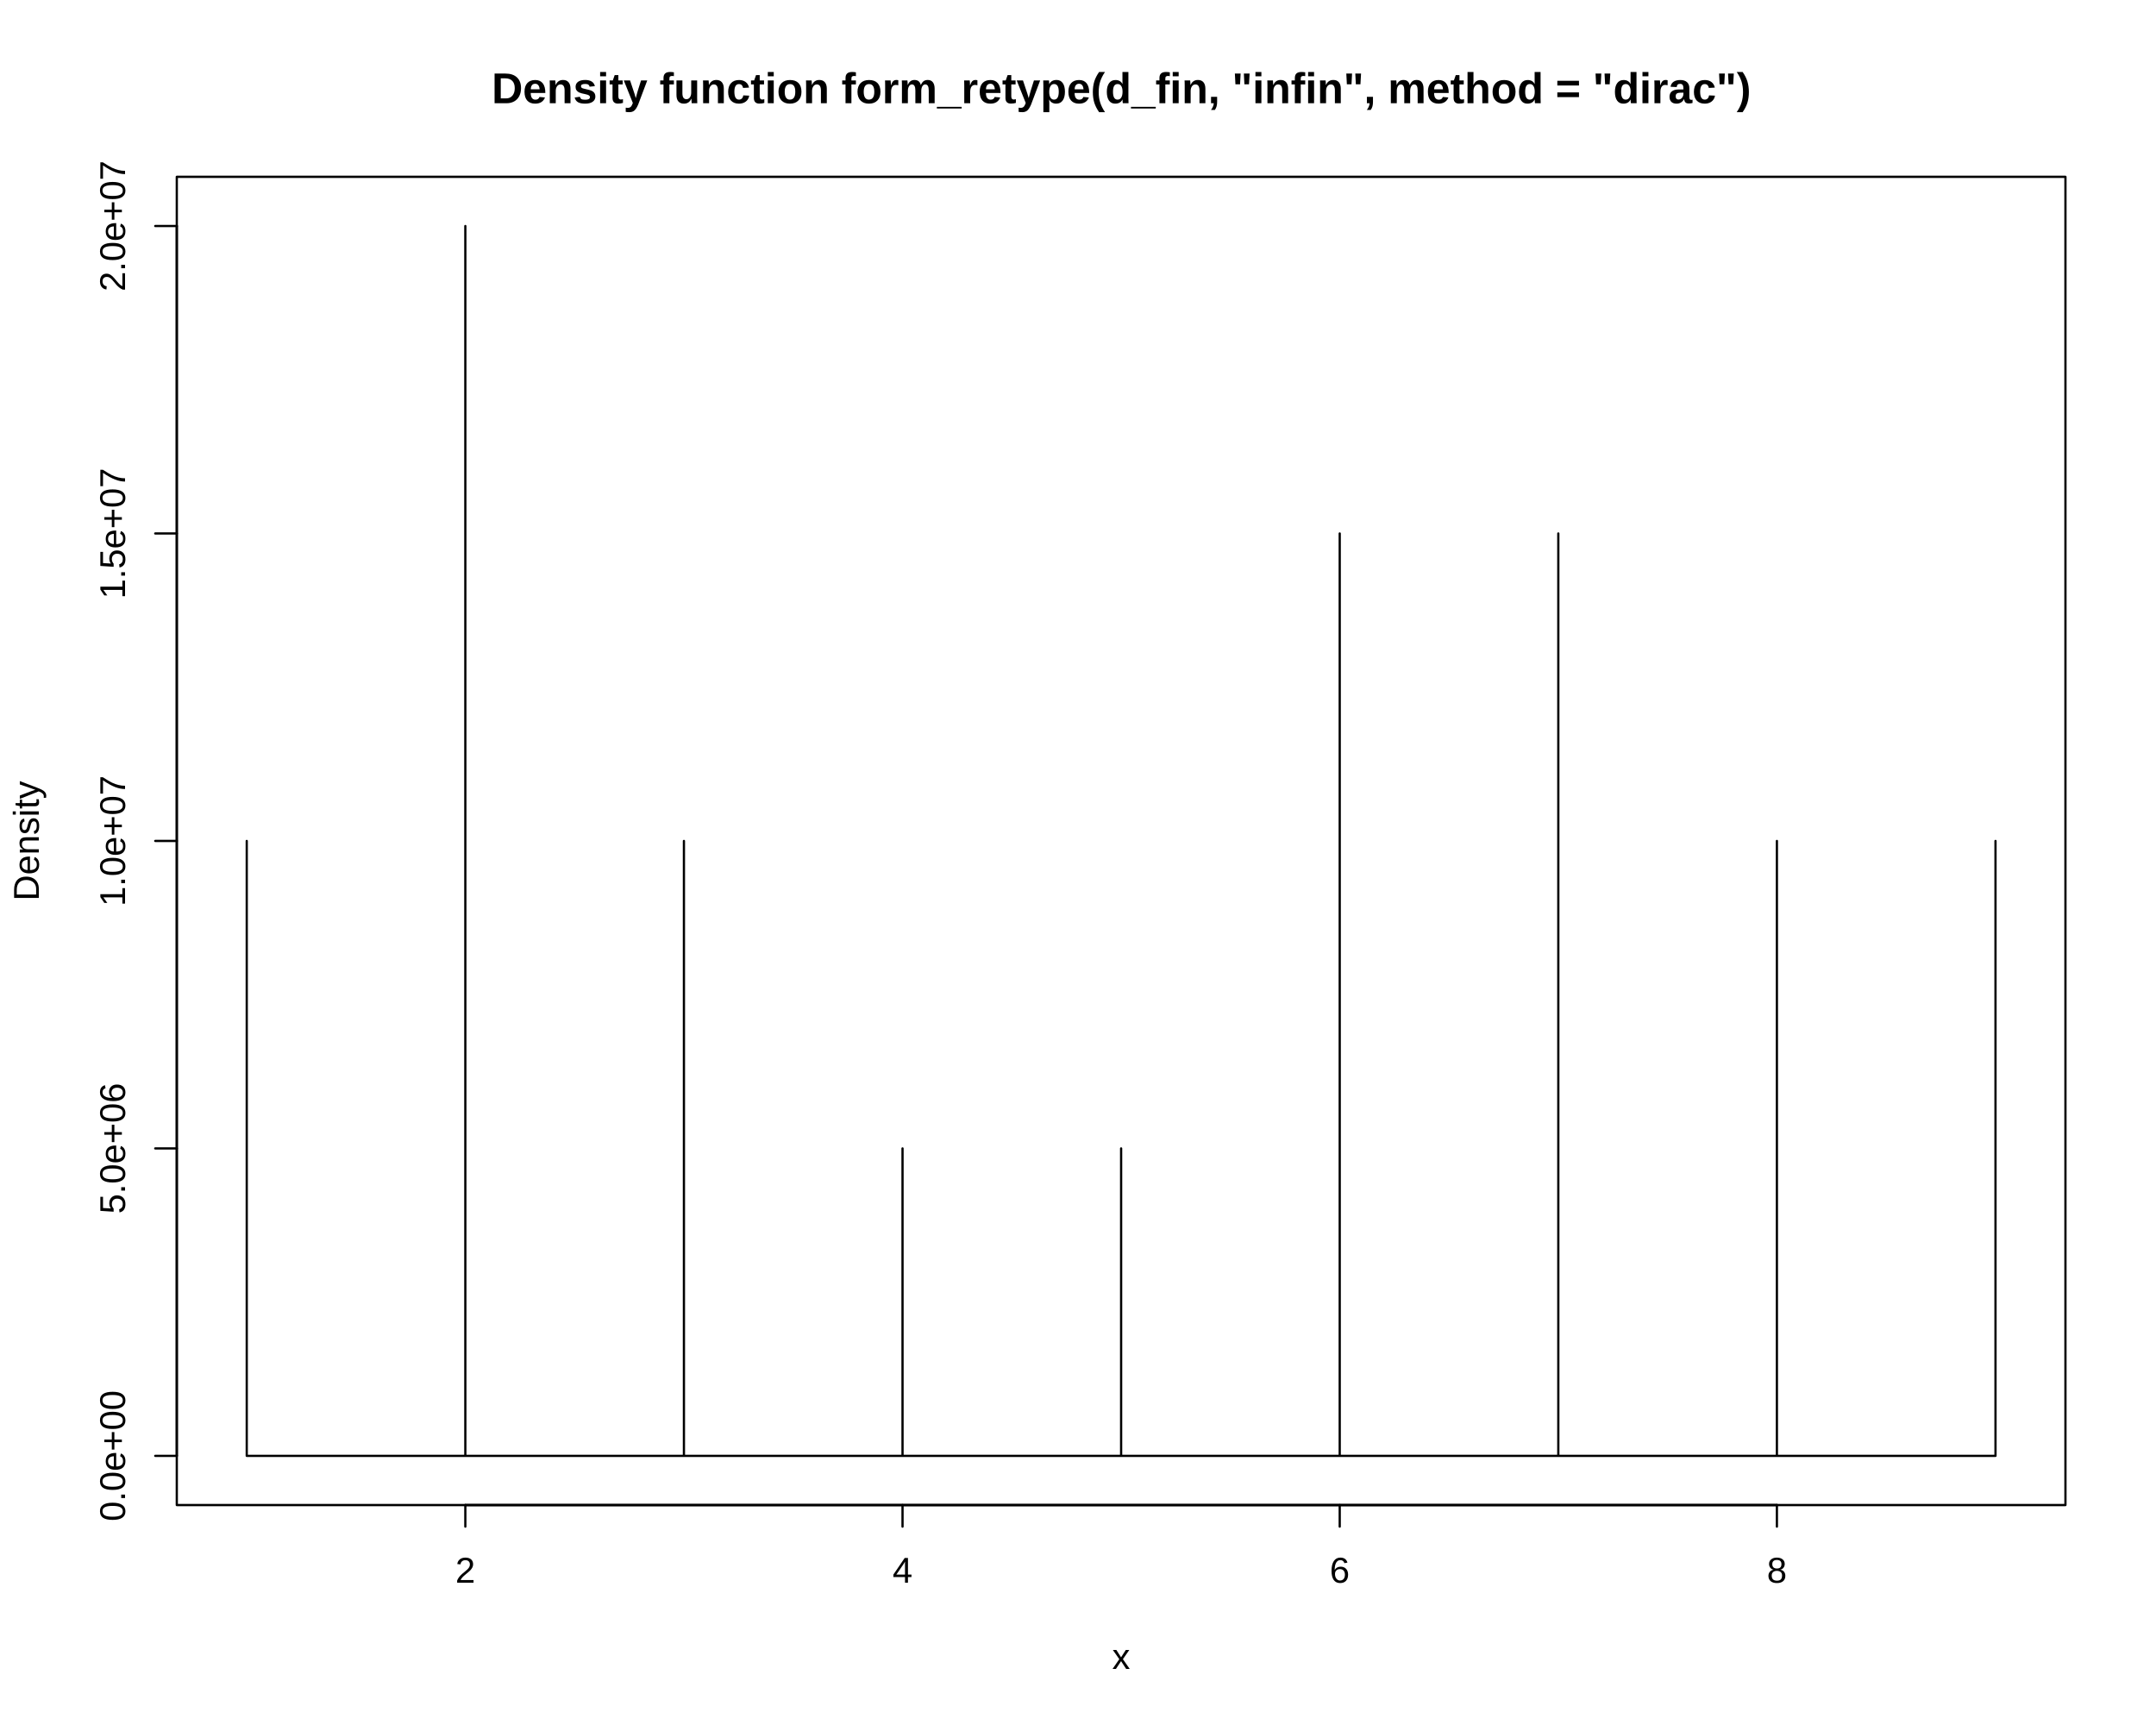
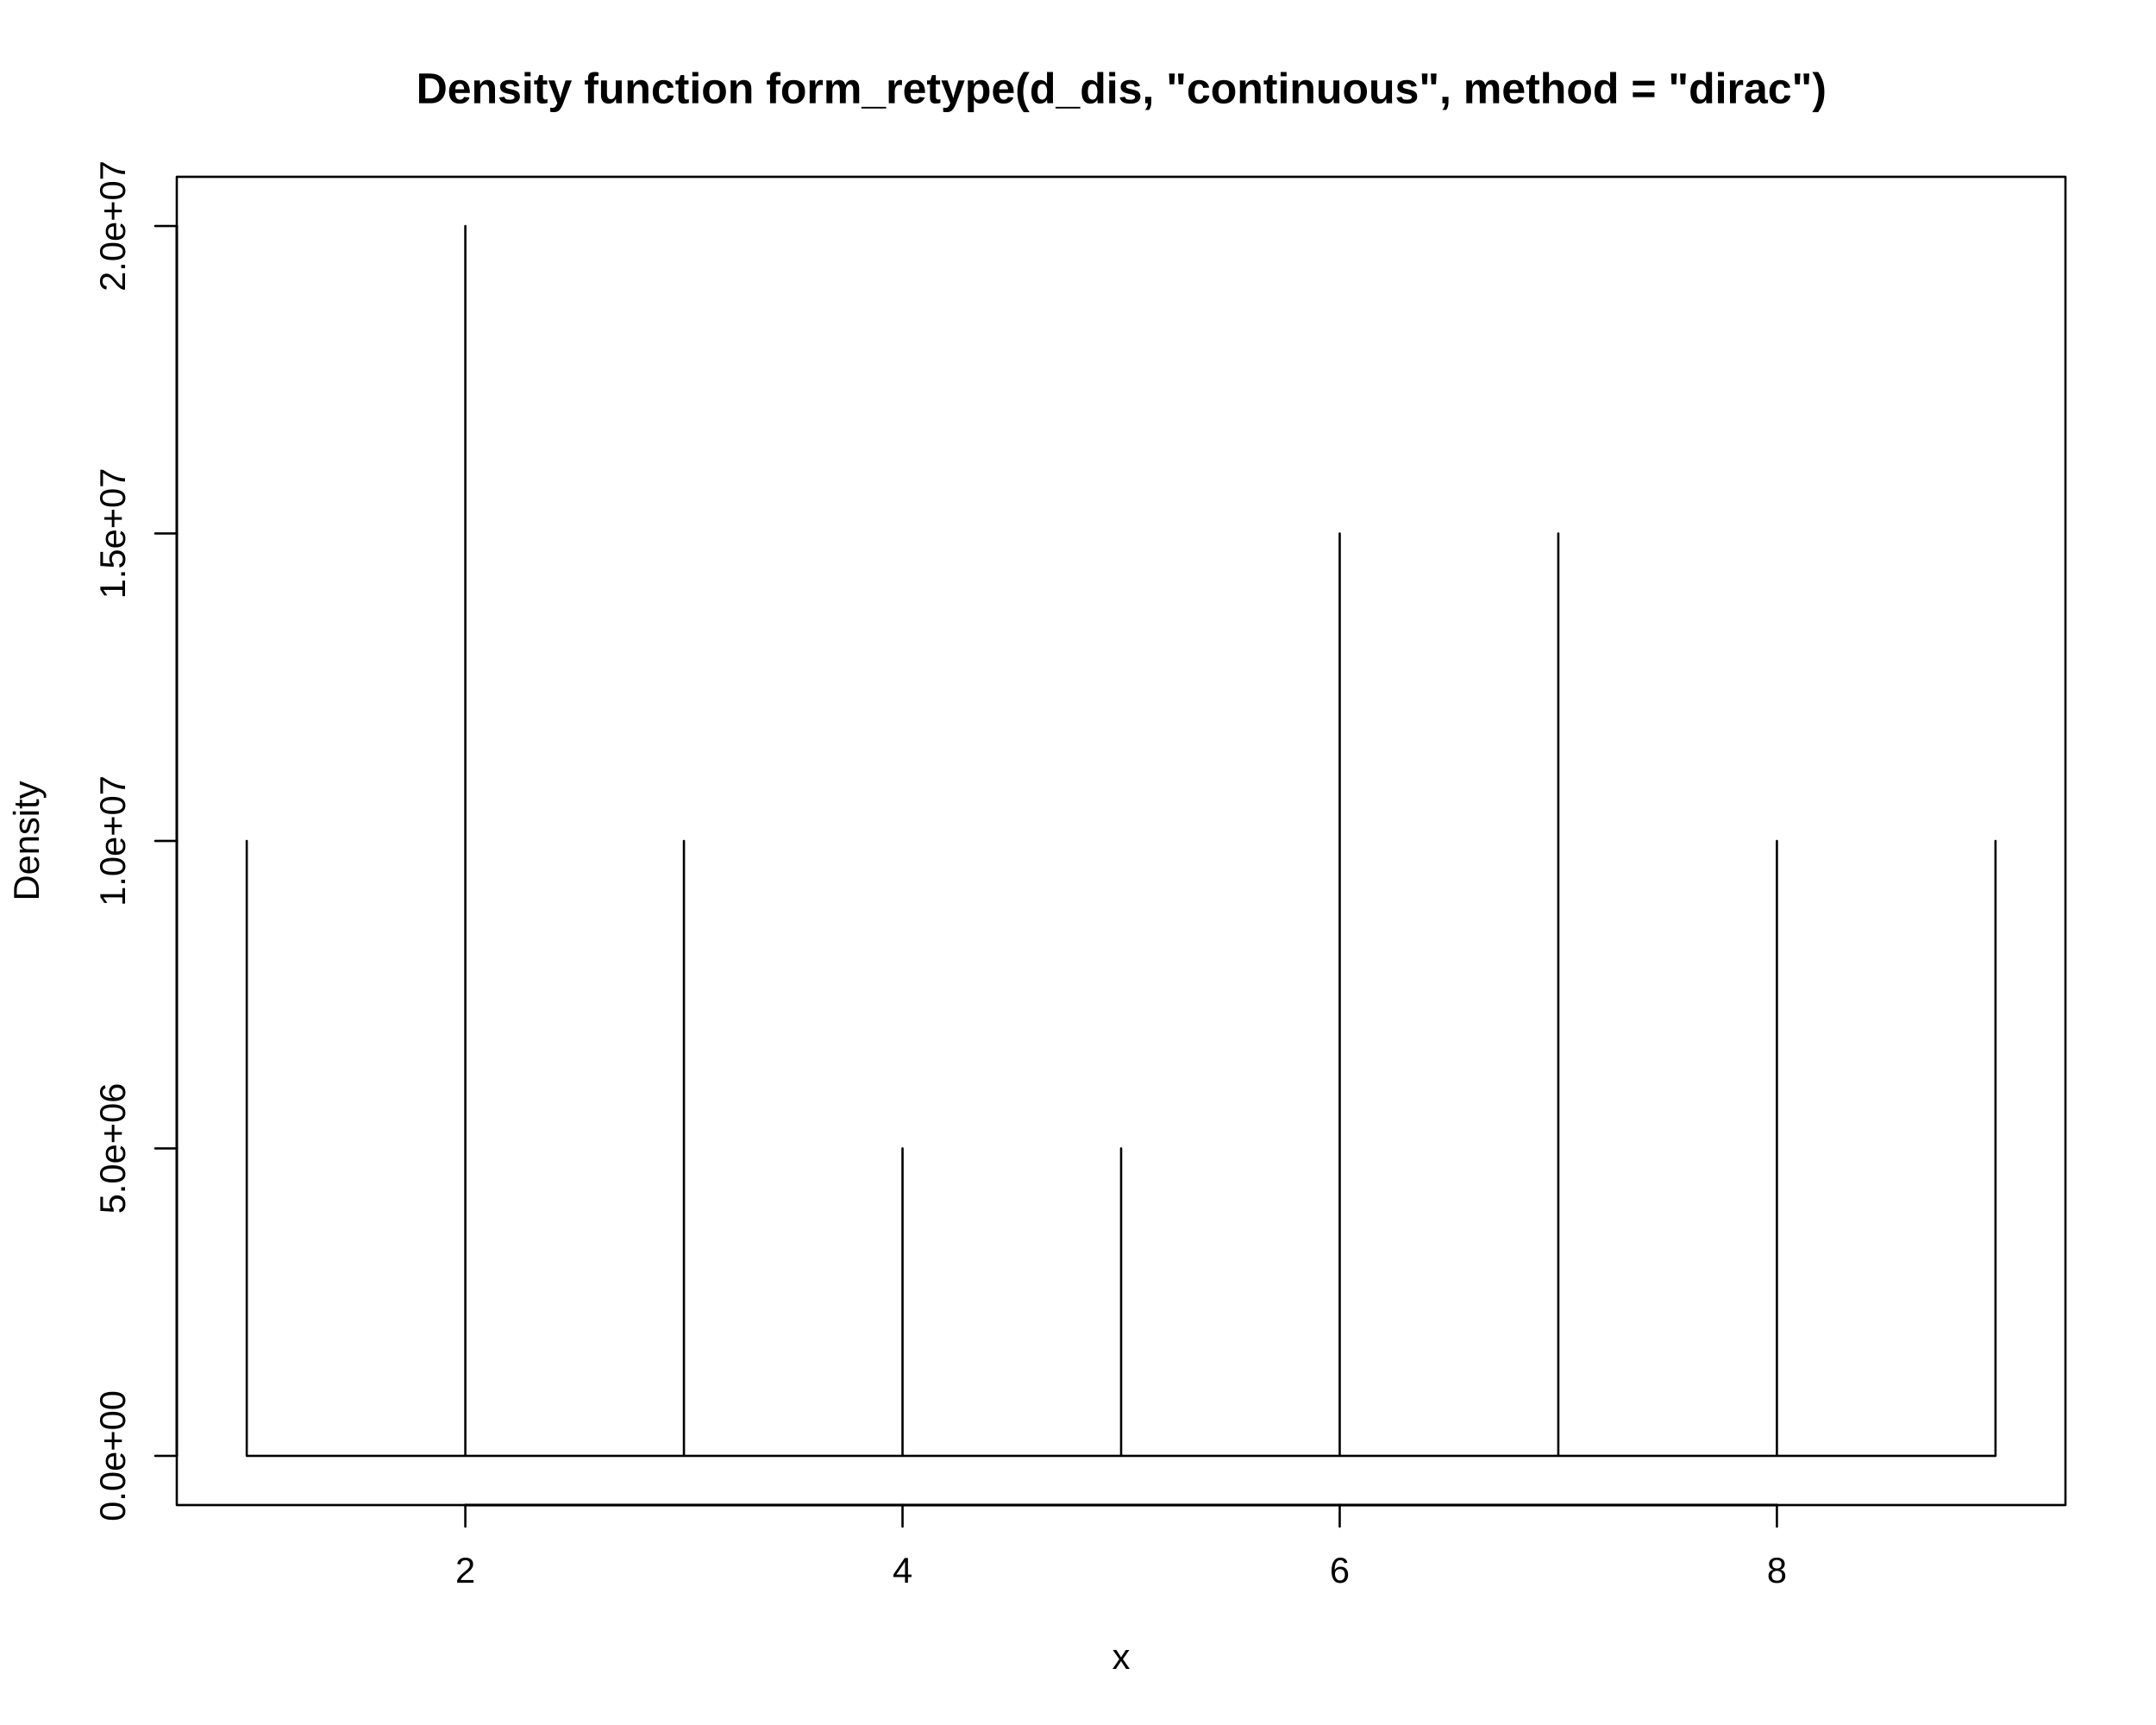
<svg xmlns="http://www.w3.org/2000/svg" viewBox="0 0 720.00 576.00">
  <defs>
    <style type="text/css">
    line, polyline, polygon, path, rect, circle {
      fill: none;
      stroke: #000000;
      stroke-linecap: round;
      stroke-linejoin: round;
      stroke-miterlimit: 10.00;
    }
  </style>
  </defs>
  <rect width="100%" height="100%" style="stroke: none; fill: #FFFFFF;" />
  <defs>
    <clipPath id="cpNTkuMDR8Njg5Ljc2fDUwMi41Nnw1OS4wNA==">
      <rect x="59.04" y="59.04" width="630.72" height="443.52" />
    </clipPath>
  </defs>
  <polyline points="82.40,486.13 82.40,280.80 82.40,486.13 82.98,486.13 83.57,486.13 84.15,486.13 84.74,486.13 85.32,486.13 85.90,486.13 86.49,486.13 87.07,486.13 87.66,486.13 88.24,486.13 88.82,486.13 89.41,486.13 89.99,486.13 90.58,486.13 91.16,486.13 91.74,486.13 92.33,486.13 92.91,486.13 93.50,486.13 94.08,486.13 94.66,486.13 95.25,486.13 95.83,486.13 96.42,486.13 97.00,486.13 97.58,486.13 98.17,486.13 98.75,486.13 99.34,486.13 99.92,486.13 100.50,486.13 101.09,486.13 101.67,486.13 102.26,486.13 102.84,486.13 103.42,486.13 104.01,486.13 104.59,486.13 105.18,486.13 105.76,486.13 106.34,486.13 106.93,486.13 107.51,486.13 108.10,486.13 108.68,486.13 109.26,486.13 109.85,486.13 110.43,486.13 111.02,486.13 111.60,486.13 112.18,486.13 112.77,486.13 113.35,486.13 113.94,486.13 114.52,486.13 115.10,486.13 115.69,486.13 116.27,486.13 116.86,486.13 117.44,486.13 118.02,486.13 118.61,486.13 119.19,486.13 119.78,486.13 120.36,486.13 120.94,486.13 121.53,486.13 122.11,486.13 122.70,486.13 123.28,486.13 123.86,486.13 124.45,486.13 125.03,486.13 125.62,486.13 126.20,486.13 126.78,486.13 127.37,486.13 127.95,486.13 128.54,486.13 129.12,486.13 129.70,486.13 130.29,486.13 130.87,486.13 131.46,486.13 132.04,486.13 132.62,486.13 133.21,486.13 133.79,486.13 134.38,486.13 134.96,486.13 135.54,486.13 136.13,486.13 136.71,486.13 137.30,486.13 137.88,486.13 138.46,486.13 139.05,486.13 139.63,486.13 140.22,486.13 140.80,486.13 141.38,486.13 141.97,486.13 142.55,486.13 143.14,486.13 143.72,486.13 144.30,486.13 144.89,486.13 145.47,486.13 146.06,486.13 146.64,486.13 147.22,486.13 147.81,486.13 148.39,486.13 148.98,486.13 149.56,486.13 150.14,486.13 150.73,486.13 151.31,486.13 151.90,486.13 152.48,486.13 153.06,486.13 153.65,486.13 154.23,486.13 154.82,486.13 155.40,486.13 155.40,383.47 155.40,75.47 155.40,486.13 155.98,486.13 156.57,486.13 157.15,486.13 157.74,486.13 158.32,486.13 158.90,486.13 159.49,486.13 160.07,486.13 160.66,486.13 161.24,486.13 161.82,486.13 162.41,486.13 162.99,486.13 163.58,486.13 164.16,486.13 164.74,486.13 165.33,486.13 165.91,486.13 166.50,486.13 167.08,486.13 167.66,486.13 168.25,486.13 168.83,486.13 169.42,486.13 170.00,486.13 170.58,486.13 171.17,486.13 171.75,486.13 172.34,486.13 172.92,486.13 173.50,486.13 174.09,486.13 174.67,486.13 175.26,486.13 175.84,486.13 176.42,486.13 177.01,486.13 177.59,486.13 178.18,486.13 178.76,486.13 179.34,486.13 179.93,486.13 180.51,486.13 181.10,486.13 181.68,486.13 182.26,486.13 182.85,486.13 183.43,486.13 184.02,486.13 184.60,486.13 185.18,486.13 185.77,486.13 186.35,486.13 186.94,486.13 187.52,486.13 188.10,486.13 188.69,486.13 189.27,486.13 189.86,486.13 190.44,486.13 191.02,486.13 191.61,486.13 192.19,486.13 192.78,486.13 193.36,486.13 193.94,486.13 194.53,486.13 195.11,486.13 195.70,486.13 196.28,486.13 196.86,486.13 197.45,486.13 198.03,486.13 198.62,486.13 199.20,486.13 199.78,486.13 200.37,486.13 200.95,486.13 201.54,486.13 202.12,486.13 202.70,486.13 203.29,486.13 203.87,486.13 204.46,486.13 205.04,486.13 205.62,486.13 206.21,486.13 206.79,486.13 207.38,486.13 207.96,486.13 208.54,486.13 209.13,486.13 209.71,486.13 210.30,486.13 210.88,486.13 211.46,486.13 212.05,486.13 212.63,486.13 213.22,486.13 213.80,486.13 214.38,486.13 214.97,486.13 215.55,486.13 216.14,486.13 216.72,486.13 217.30,486.13 217.89,486.13 218.47,486.13 219.06,486.13 219.64,486.13 220.22,486.13 220.81,486.13 221.39,486.13 221.98,486.13 222.56,486.13 223.14,486.13 223.73,486.13 224.31,486.13 224.90,486.13 225.48,486.13 226.06,486.13 226.65,486.13 227.23,486.13 227.82,486.13 228.40,486.13 228.40,383.47 228.40,280.80 228.40,486.13 228.98,486.13 229.57,486.13 230.15,486.13 230.74,486.13 231.32,486.13 231.90,486.13 232.49,486.13 233.07,486.13 233.66,486.13 234.24,486.13 234.82,486.13 235.41,486.13 235.99,486.13 236.58,486.13 237.16,486.13 237.74,486.13 238.33,486.13 238.91,486.13 239.50,486.13 240.08,486.13 240.66,486.13 241.25,486.13 241.83,486.13 242.42,486.13 243.00,486.13 243.58,486.13 244.17,486.13 244.75,486.13 245.34,486.13 245.92,486.13 246.50,486.13 247.09,486.13 247.67,486.13 248.26,486.13 248.84,486.13 249.42,486.13 250.01,486.13 250.59,486.13 251.18,486.13 251.76,486.13 252.34,486.13 252.93,486.13 253.51,486.13 254.10,486.13 254.68,486.13 255.26,486.13 255.85,486.13 256.43,486.13 257.02,486.13 257.60,486.13 258.18,486.13 258.77,486.13 259.35,486.13 259.94,486.13 260.52,486.13 261.10,486.13 261.69,486.13 262.27,486.13 262.86,486.13 263.44,486.13 264.02,486.13 264.61,486.13 265.19,486.13 265.78,486.13 266.36,486.13 266.94,486.13 267.53,486.13 268.11,486.13 268.70,486.13 269.28,486.13 269.86,486.13 270.45,486.13 271.03,486.13 271.62,486.13 272.20,486.13 272.78,486.13 273.37,486.13 273.95,486.13 274.54,486.13 275.12,486.13 275.70,486.13 276.29,486.13 276.87,486.13 277.46,486.13 278.04,486.13 278.62,486.13 279.21,486.13 279.79,486.13 280.38,486.13 280.96,486.13 281.54,486.13 282.13,486.13 282.71,486.13 283.30,486.13 283.88,486.13 284.46,486.13 285.05,486.13 285.63,486.13 286.22,486.13 286.80,486.13 287.38,486.13 287.97,486.13 288.55,486.13 289.14,486.13 289.72,486.13 290.30,486.13 290.89,486.13 291.47,486.13 292.06,486.13 292.64,486.13 293.22,486.13 293.81,486.13 294.39,486.13 294.98,486.13 295.56,486.13 296.14,486.13 296.73,486.13 297.31,486.13 297.90,486.13 298.48,486.13 299.06,486.13 299.65,486.13 300.23,486.13 300.82,486.13 301.40,486.13 301.40,409.13 301.40,383.47 301.40,486.13 301.98,486.13 302.57,486.13 303.15,486.13 303.74,486.13 304.32,486.13 304.90,486.13 305.49,486.13 306.07,486.13 306.66,486.13 307.24,486.13 307.82,486.13 308.41,486.13 308.99,486.13 309.58,486.13 310.16,486.13 310.74,486.13 311.33,486.13 311.91,486.13 312.50,486.13 313.08,486.13 313.66,486.13 314.25,486.13 314.83,486.13 315.42,486.13 316.00,486.13 316.58,486.13 317.17,486.13 317.75,486.13 318.34,486.13 318.92,486.13 319.50,486.13 320.09,486.13 320.67,486.13 321.26,486.13 321.84,486.13 322.42,486.13 323.01,486.13 323.59,486.13 324.18,486.13 324.76,486.13 325.34,486.13 325.93,486.13 326.51,486.13 327.10,486.13 327.68,486.13 328.26,486.13 328.85,486.13 329.43,486.13 330.02,486.13 330.60,486.13 331.18,486.13 331.77,486.13 332.35,486.13 332.94,486.13 333.52,486.13 334.10,486.13 334.69,486.13 335.27,486.13 335.86,486.13 336.44,486.13 337.02,486.13 337.61,486.13 338.19,486.13 338.78,486.13 339.36,486.13 339.94,486.13 340.53,486.13 341.11,486.13 341.70,486.13 342.28,486.13 342.86,486.13 343.45,486.13 344.03,486.13 344.62,486.13 345.20,486.13 345.78,486.13 346.37,486.13 346.95,486.13 347.54,486.13 348.12,486.13 348.70,486.13 349.29,486.13 349.87,486.13 350.46,486.13 351.04,486.13 351.62,486.13 352.21,486.13 352.79,486.13 353.38,486.13 353.96,486.13 354.54,486.13 355.13,486.13 355.71,486.13 356.30,486.13 356.88,486.13 357.46,486.13 358.05,486.13 358.63,486.13 359.22,486.13 359.80,486.13 360.38,486.13 360.97,486.13 361.55,486.13 362.14,486.13 362.72,486.13 363.30,486.13 363.89,486.13 364.47,486.13 365.06,486.13 365.64,486.13 366.22,486.13 366.81,486.13 367.39,486.13 367.98,486.13 368.56,486.13 369.14,486.13 369.73,486.13 370.31,486.13 370.90,486.13 371.48,486.13 372.06,486.13 372.65,486.13 373.23,486.13 373.82,486.13 374.40,486.13 374.40,383.47 374.40,383.47 374.40,486.13 374.98,486.13 375.57,486.13 376.15,486.13 376.74,486.13 377.32,486.13 377.90,486.13 378.49,486.13 379.07,486.13 379.66,486.13 380.24,486.13 380.82,486.13 381.41,486.13 381.99,486.13 382.58,486.13 383.16,486.13 383.74,486.13 384.33,486.13 384.91,486.13 385.50,486.13 386.08,486.13 386.66,486.13 387.25,486.13 387.83,486.13 388.42,486.13 389.00,486.13 389.58,486.13 390.17,486.13 390.75,486.13 391.34,486.13 391.92,486.13 392.50,486.13 393.09,486.13 393.67,486.13 394.26,486.13 394.84,486.13 395.42,486.13 396.01,486.13 396.59,486.13 397.18,486.13 397.76,486.13 398.34,486.13 398.93,486.13 399.51,486.13 400.10,486.13 400.68,486.13 401.26,486.13 401.85,486.13 402.43,486.13 403.02,486.13 403.60,486.13 404.18,486.13 404.77,486.13 405.35,486.13 405.94,486.13 406.52,486.13 407.10,486.13 407.69,486.13 408.27,486.13 408.86,486.13 409.44,486.13 410.02,486.13 410.61,486.13 411.19,486.13 411.78,486.13 412.36,486.13 412.94,486.13 413.53,486.13 414.11,486.13 414.70,486.13 415.28,486.13 415.86,486.13 416.45,486.13 417.03,486.13 417.62,486.13 418.20,486.13 418.78,486.13 419.37,486.13 419.95,486.13 420.54,486.13 421.12,486.13 421.70,486.13 422.29,486.13 422.87,486.13 423.46,486.13 424.04,486.13 424.62,486.13 425.21,486.13 425.79,486.13 426.38,486.13 426.96,486.13 427.54,486.13 428.13,486.13 428.71,486.13 429.30,486.13 429.88,486.13 430.46,486.13 431.05,486.13 431.63,486.13 432.22,486.13 432.80,486.13 433.38,486.13 433.97,486.13 434.55,486.13 435.14,486.13 435.72,486.13 436.30,486.13 436.89,486.13 437.47,486.13 438.06,486.13 438.64,486.13 439.22,486.13 439.81,486.13 440.39,486.13 440.98,486.13 441.56,486.13 442.14,486.13 442.73,486.13 443.31,486.13 443.90,486.13 444.48,486.13 445.06,486.13 445.65,486.13 446.23,486.13 446.82,486.13 447.40,486.13 447.40,178.13 447.40,255.13 447.40,486.13 447.98,486.13 448.57,486.13 449.15,486.13 449.74,486.13 450.32,486.13 450.90,486.13 451.49,486.13 452.07,486.13 452.66,486.13 453.24,486.13 453.82,486.13 454.41,486.13 454.99,486.13 455.58,486.13 456.16,486.13 456.74,486.13 457.33,486.13 457.91,486.13 458.50,486.13 459.08,486.13 459.66,486.13 460.25,486.13 460.83,486.13 461.42,486.13 462.00,486.13 462.58,486.13 463.17,486.13 463.75,486.13 464.34,486.13 464.92,486.13 465.50,486.13 466.09,486.13 466.67,486.13 467.26,486.13 467.84,486.13 468.42,486.13 469.01,486.13 469.59,486.13 470.18,486.13 470.76,486.13 471.34,486.13 471.93,486.13 472.51,486.13 473.10,486.13 473.68,486.13 474.26,486.13 474.85,486.13 475.43,486.13 476.02,486.13 476.60,486.13 477.18,486.13 477.77,486.13 478.35,486.13 478.94,486.13 479.52,486.13 480.10,486.13 480.69,486.13 481.27,486.13 481.86,486.13 482.44,486.13 483.02,486.13 483.61,486.13 484.19,486.13 484.78,486.13 485.36,486.13 485.94,486.13 486.53,486.13 487.11,486.13 487.70,486.13 488.28,486.13 488.86,486.13 489.45,486.13 490.03,486.13 490.62,486.13 491.20,486.13 491.78,486.13 492.37,486.13 492.95,486.13 493.54,486.13 494.12,486.13 494.70,486.13 495.29,486.13 495.87,486.13 496.46,486.13 497.04,486.13 497.62,486.13 498.21,486.13 498.79,486.13 499.38,486.13 499.96,486.13 500.54,486.13 501.13,486.13 501.71,486.13 502.30,486.13 502.88,486.13 503.46,486.13 504.05,486.13 504.63,486.13 505.22,486.13 505.80,486.13 506.38,486.13 506.97,486.13 507.55,486.13 508.14,486.13 508.72,486.13 509.30,486.13 509.89,486.13 510.47,486.13 511.06,486.13 511.64,486.13 512.22,486.13 512.81,486.13 513.39,486.13 513.98,486.13 514.56,486.13 515.14,486.13 515.73,486.13 516.31,486.13 516.90,486.13 517.48,486.13 518.06,486.13 518.65,486.13 519.23,486.13 519.82,486.13 520.40,486.13 520.40,178.13 520.40,332.13 520.40,486.13 520.98,486.13 521.57,486.13 522.15,486.13 522.74,486.13 523.32,486.13 523.90,486.13 524.49,486.13 525.07,486.13 525.66,486.13 526.24,486.13 526.82,486.13 527.41,486.13 527.99,486.13 528.58,486.13 529.16,486.13 529.74,486.13 530.33,486.13 530.91,486.13 531.50,486.13 532.08,486.13 532.66,486.13 533.25,486.13 533.83,486.13 534.42,486.13 535.00,486.13 535.58,486.13 536.17,486.13 536.75,486.13 537.34,486.13 537.92,486.13 538.50,486.13 539.09,486.13 539.67,486.13 540.26,486.13 540.84,486.13 541.42,486.13 542.01,486.13 542.59,486.13 543.18,486.13 543.76,486.13 544.34,486.13 544.93,486.13 545.51,486.13 546.10,486.13 546.68,486.13 547.26,486.13 547.85,486.13 548.43,486.13 549.02,486.13 549.60,486.13 550.18,486.13 550.77,486.13 551.35,486.13 551.94,486.13 552.52,486.13 553.10,486.13 553.69,486.13 554.27,486.13 554.86,486.13 555.44,486.13 556.02,486.13 556.61,486.13 557.19,486.13 557.78,486.13 558.36,486.13 558.94,486.13 559.53,486.13 560.11,486.13 560.70,486.13 561.28,486.13 561.86,486.13 562.45,486.13 563.03,486.13 563.62,486.13 564.20,486.13 564.78,486.13 565.37,486.13 565.95,486.13 566.54,486.13 567.12,486.13 567.70,486.13 568.29,486.13 568.87,486.13 569.46,486.13 570.04,486.13 570.62,486.13 571.21,486.13 571.79,486.13 572.38,486.13 572.96,486.13 573.54,486.13 574.13,486.13 574.71,486.13 575.30,486.13 575.88,486.13 576.46,486.13 577.05,486.13 577.63,486.13 578.22,486.13 578.80,486.13 579.38,486.13 579.97,486.13 580.55,486.13 581.14,486.13 581.72,486.13 582.30,486.13 582.89,486.13 583.47,486.13 584.06,486.13 584.64,486.13 585.22,486.13 585.81,486.13 586.39,486.13 586.98,486.13 587.56,486.13 588.14,486.13 588.73,486.13 589.31,486.13 589.90,486.13 590.48,486.13 591.06,486.13 591.65,486.13 592.23,486.13 592.82,486.13 593.40,486.13 593.40,280.80 593.40,434.80 593.40,486.13 593.98,486.13 594.57,486.13 595.15,486.13 595.74,486.13 596.32,486.13 596.90,486.13 597.49,486.13 598.07,486.13 598.66,486.13 599.24,486.13 599.82,486.13 600.41,486.13 600.99,486.13 601.58,486.13 602.16,486.13 602.74,486.13 603.33,486.13 603.91,486.13 604.50,486.13 605.08,486.13 605.66,486.13 606.25,486.13 606.83,486.13 607.42,486.13 608.00,486.13 608.58,486.13 609.17,486.13 609.75,486.13 610.34,486.13 610.92,486.13 611.50,486.13 612.09,486.13 612.67,486.13 613.26,486.13 613.84,486.13 614.42,486.13 615.01,486.13 615.59,486.13 616.18,486.13 616.76,486.13 617.34,486.13 617.93,486.13 618.51,486.13 619.10,486.13 619.68,486.13 620.26,486.13 620.85,486.13 621.43,486.13 622.02,486.13 622.60,486.13 623.18,486.13 623.77,486.13 624.35,486.13 624.94,486.13 625.52,486.13 626.10,486.13 626.69,486.13 627.27,486.13 627.86,486.13 628.44,486.13 629.02,486.13 629.61,486.13 630.19,486.13 630.78,486.13 631.36,486.13 631.94,486.13 632.53,486.13 633.11,486.13 633.70,486.13 634.28,486.13 634.86,486.13 635.45,486.13 636.03,486.13 636.62,486.13 637.20,486.13 637.78,486.13 638.37,486.13 638.95,486.13 639.54,486.13 640.12,486.13 640.70,486.13 641.29,486.13 641.87,486.13 642.46,486.13 643.04,486.13 643.62,486.13 644.21,486.13 644.79,486.13 645.38,486.13 645.96,486.13 646.54,486.13 647.13,486.13 647.71,486.13 648.30,486.13 648.88,486.13 649.46,486.13 650.05,486.13 650.63,486.13 651.22,486.13 651.80,486.13 652.38,486.13 652.97,486.13 653.55,486.13 654.14,486.13 654.72,486.13 655.30,486.13 655.89,486.13 656.47,486.13 657.06,486.13 657.64,486.13 658.22,486.13 658.81,486.13 659.39,486.13 659.98,486.13 660.56,486.13 661.14,486.13 661.73,486.13 662.31,486.13 662.90,486.13 663.48,486.13 664.06,486.13 664.65,486.13 665.23,486.13 665.82,486.13 666.40,486.13 666.40,280.80 666.40,486.13 " style="stroke-width: 0.75;" clip-path="url(#cpNTkuMDR8Njg5Ljc2fDUwMi41Nnw1OS4wNA==)" />
  <defs>
    <clipPath id="cpMC4wMHw3MjAuMDB8NTc2LjAwfDAuMDA=">
      <rect x="0.00" y="0.00" width="720.00" height="576.00" />
    </clipPath>
  </defs>
  <line x1="155.40" y1="502.56" x2="593.40" y2="502.56" style="stroke-width: 0.75;" clip-path="url(#cpMC4wMHw3MjAuMDB8NTc2LjAwfDAuMDA=)" />
  <line x1="155.40" y1="502.56" x2="155.40" y2="509.76" style="stroke-width: 0.75;" clip-path="url(#cpMC4wMHw3MjAuMDB8NTc2LjAwfDAuMDA=)" />
  <line x1="301.40" y1="502.56" x2="301.40" y2="509.76" style="stroke-width: 0.75;" clip-path="url(#cpMC4wMHw3MjAuMDB8NTc2LjAwfDAuMDA=)" />
  <line x1="447.40" y1="502.56" x2="447.40" y2="509.76" style="stroke-width: 0.75;" clip-path="url(#cpMC4wMHw3MjAuMDB8NTc2LjAwfDAuMDA=)" />
  <line x1="593.40" y1="502.56" x2="593.40" y2="509.76" style="stroke-width: 0.75;" clip-path="url(#cpMC4wMHw3MjAuMDB8NTc2LjAwfDAuMDA=)" />
  <g clip-path="url(#cpMC4wMHw3MjAuMDB8NTc2LjAwfDAuMDA=)">
    <text x="152.06" y="528.48" style="font-size: 12.00px; font-family: Liberation Sans;" textLength="6.67px" lengthAdjust="spacingAndGlyphs">2</text>
  </g>
  <g clip-path="url(#cpMC4wMHw3MjAuMDB8NTc2LjAwfDAuMDA=)">
    <text x="298.06" y="528.48" style="font-size: 12.00px; font-family: Liberation Sans;" textLength="6.67px" lengthAdjust="spacingAndGlyphs">4</text>
  </g>
  <g clip-path="url(#cpMC4wMHw3MjAuMDB8NTc2LjAwfDAuMDA=)">
    <text x="444.06" y="528.48" style="font-size: 12.00px; font-family: Liberation Sans;" textLength="6.67px" lengthAdjust="spacingAndGlyphs">6</text>
  </g>
  <g clip-path="url(#cpMC4wMHw3MjAuMDB8NTc2LjAwfDAuMDA=)">
    <text x="590.06" y="528.48" style="font-size: 12.00px; font-family: Liberation Sans;" textLength="6.67px" lengthAdjust="spacingAndGlyphs">8</text>
  </g>
  <line x1="59.04" y1="486.13" x2="59.04" y2="75.47" style="stroke-width: 0.75;" clip-path="url(#cpMC4wMHw3MjAuMDB8NTc2LjAwfDAuMDA=)" />
  <line x1="59.04" y1="486.13" x2="51.84" y2="486.13" style="stroke-width: 0.75;" clip-path="url(#cpMC4wMHw3MjAuMDB8NTc2LjAwfDAuMDA=)" />
  <line x1="59.04" y1="383.47" x2="51.84" y2="383.47" style="stroke-width: 0.75;" clip-path="url(#cpMC4wMHw3MjAuMDB8NTc2LjAwfDAuMDA=)" />
  <line x1="59.04" y1="280.80" x2="51.84" y2="280.80" style="stroke-width: 0.75;" clip-path="url(#cpMC4wMHw3MjAuMDB8NTc2LjAwfDAuMDA=)" />
  <line x1="59.04" y1="178.13" x2="51.84" y2="178.13" style="stroke-width: 0.75;" clip-path="url(#cpMC4wMHw3MjAuMDB8NTc2LjAwfDAuMDA=)" />
  <line x1="59.04" y1="75.47" x2="51.84" y2="75.47" style="stroke-width: 0.75;" clip-path="url(#cpMC4wMHw3MjAuMDB8NTc2LjAwfDAuMDA=)" />
  <g clip-path="url(#cpMC4wMHw3MjAuMDB8NTc2LjAwfDAuMDA=)">
    <text transform="translate(41.76,507.98) rotate(-90)" style="font-size: 12.00px; font-family: Liberation Sans;" textLength="43.70px" lengthAdjust="spacingAndGlyphs">0.0e+00</text>
  </g>
  <g clip-path="url(#cpMC4wMHw3MjAuMDB8NTc2LjAwfDAuMDA=)">
    <text transform="translate(41.76,405.32) rotate(-90)" style="font-size: 12.00px; font-family: Liberation Sans;" textLength="43.70px" lengthAdjust="spacingAndGlyphs">5.0e+06</text>
  </g>
  <g clip-path="url(#cpMC4wMHw3MjAuMDB8NTc2LjAwfDAuMDA=)">
    <text transform="translate(41.76,302.65) rotate(-90)" style="font-size: 12.00px; font-family: Liberation Sans;" textLength="43.70px" lengthAdjust="spacingAndGlyphs">1.0e+07</text>
  </g>
  <g clip-path="url(#cpMC4wMHw3MjAuMDB8NTc2LjAwfDAuMDA=)">
    <text transform="translate(41.76,199.98) rotate(-90)" style="font-size: 12.00px; font-family: Liberation Sans;" textLength="43.70px" lengthAdjust="spacingAndGlyphs">1.5e+07</text>
  </g>
  <g clip-path="url(#cpMC4wMHw3MjAuMDB8NTc2LjAwfDAuMDA=)">
    <text transform="translate(41.76,97.32) rotate(-90)" style="font-size: 12.00px; font-family: Liberation Sans;" textLength="43.70px" lengthAdjust="spacingAndGlyphs">2.0e+07</text>
  </g>
  <polyline points="59.04,502.56 689.76,502.56 689.76,59.04 59.04,59.04 59.04,502.56 " style="stroke-width: 0.75;" clip-path="url(#cpMC4wMHw3MjAuMDB8NTc2LjAwfDAuMDA=)" />
  <g clip-path="url(#cpMC4wMHw3MjAuMDB8NTc2LjAwfDAuMDA=)">
-     <text x="164.20" y="34.47" style="font-size: 14.40px; font-weight: bold; font-family: Liberation Sans;" textLength="420.41px" lengthAdjust="spacingAndGlyphs">Density function form_retype(d_fin, "infin", method = "dirac")</text>
+     <text x="139.00" y="34.47" style="font-size: 14.40px; font-weight: bold; font-family: Liberation Sans;" textLength="470.80px" lengthAdjust="spacingAndGlyphs">Density function form_retype(d_dis, "continuous", method = "dirac")</text>
  </g>
  <g clip-path="url(#cpMC4wMHw3MjAuMDB8NTc2LjAwfDAuMDA=)">
    <text x="371.40" y="557.28" style="font-size: 12.00px; font-family: Liberation Sans;" textLength="6.00px" lengthAdjust="spacingAndGlyphs">x</text>
  </g>
  <g clip-path="url(#cpMC4wMHw3MjAuMDB8NTc2LjAwfDAuMDA=)">
    <text transform="translate(12.96,300.81) rotate(-90)" style="font-size: 12.00px; font-family: Liberation Sans;" textLength="40.02px" lengthAdjust="spacingAndGlyphs">Density</text>
  </g>
</svg>
